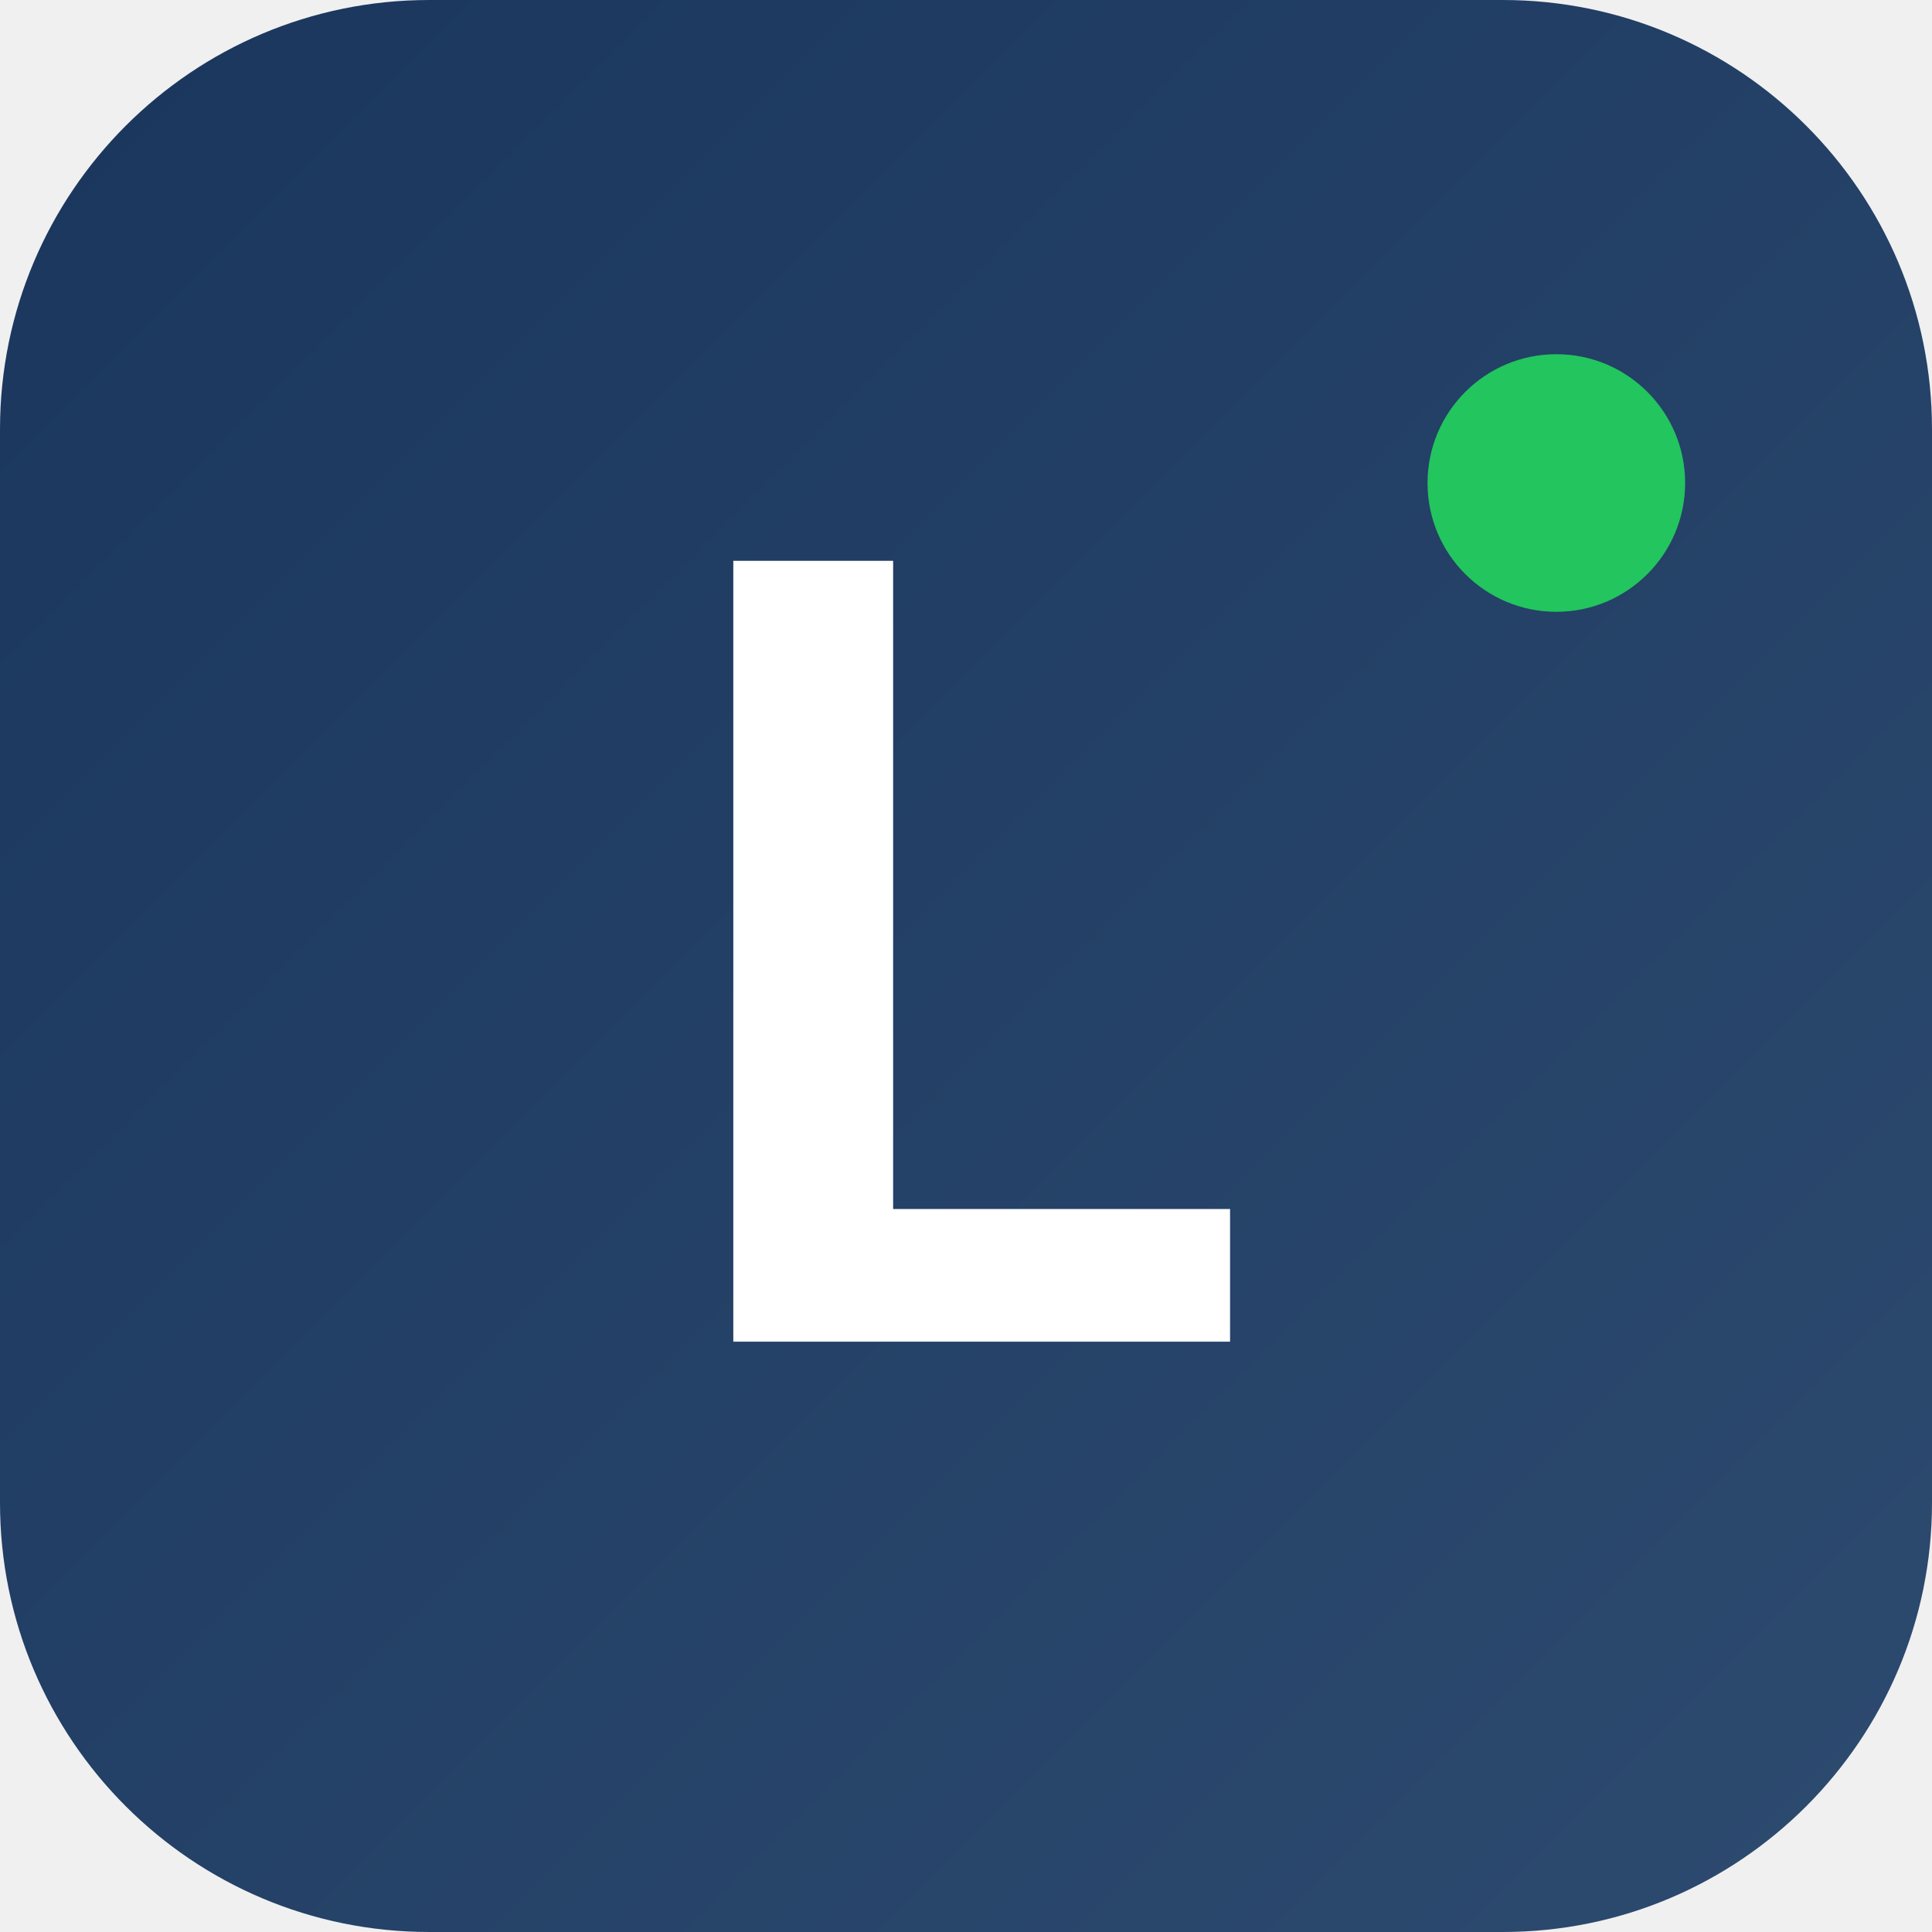
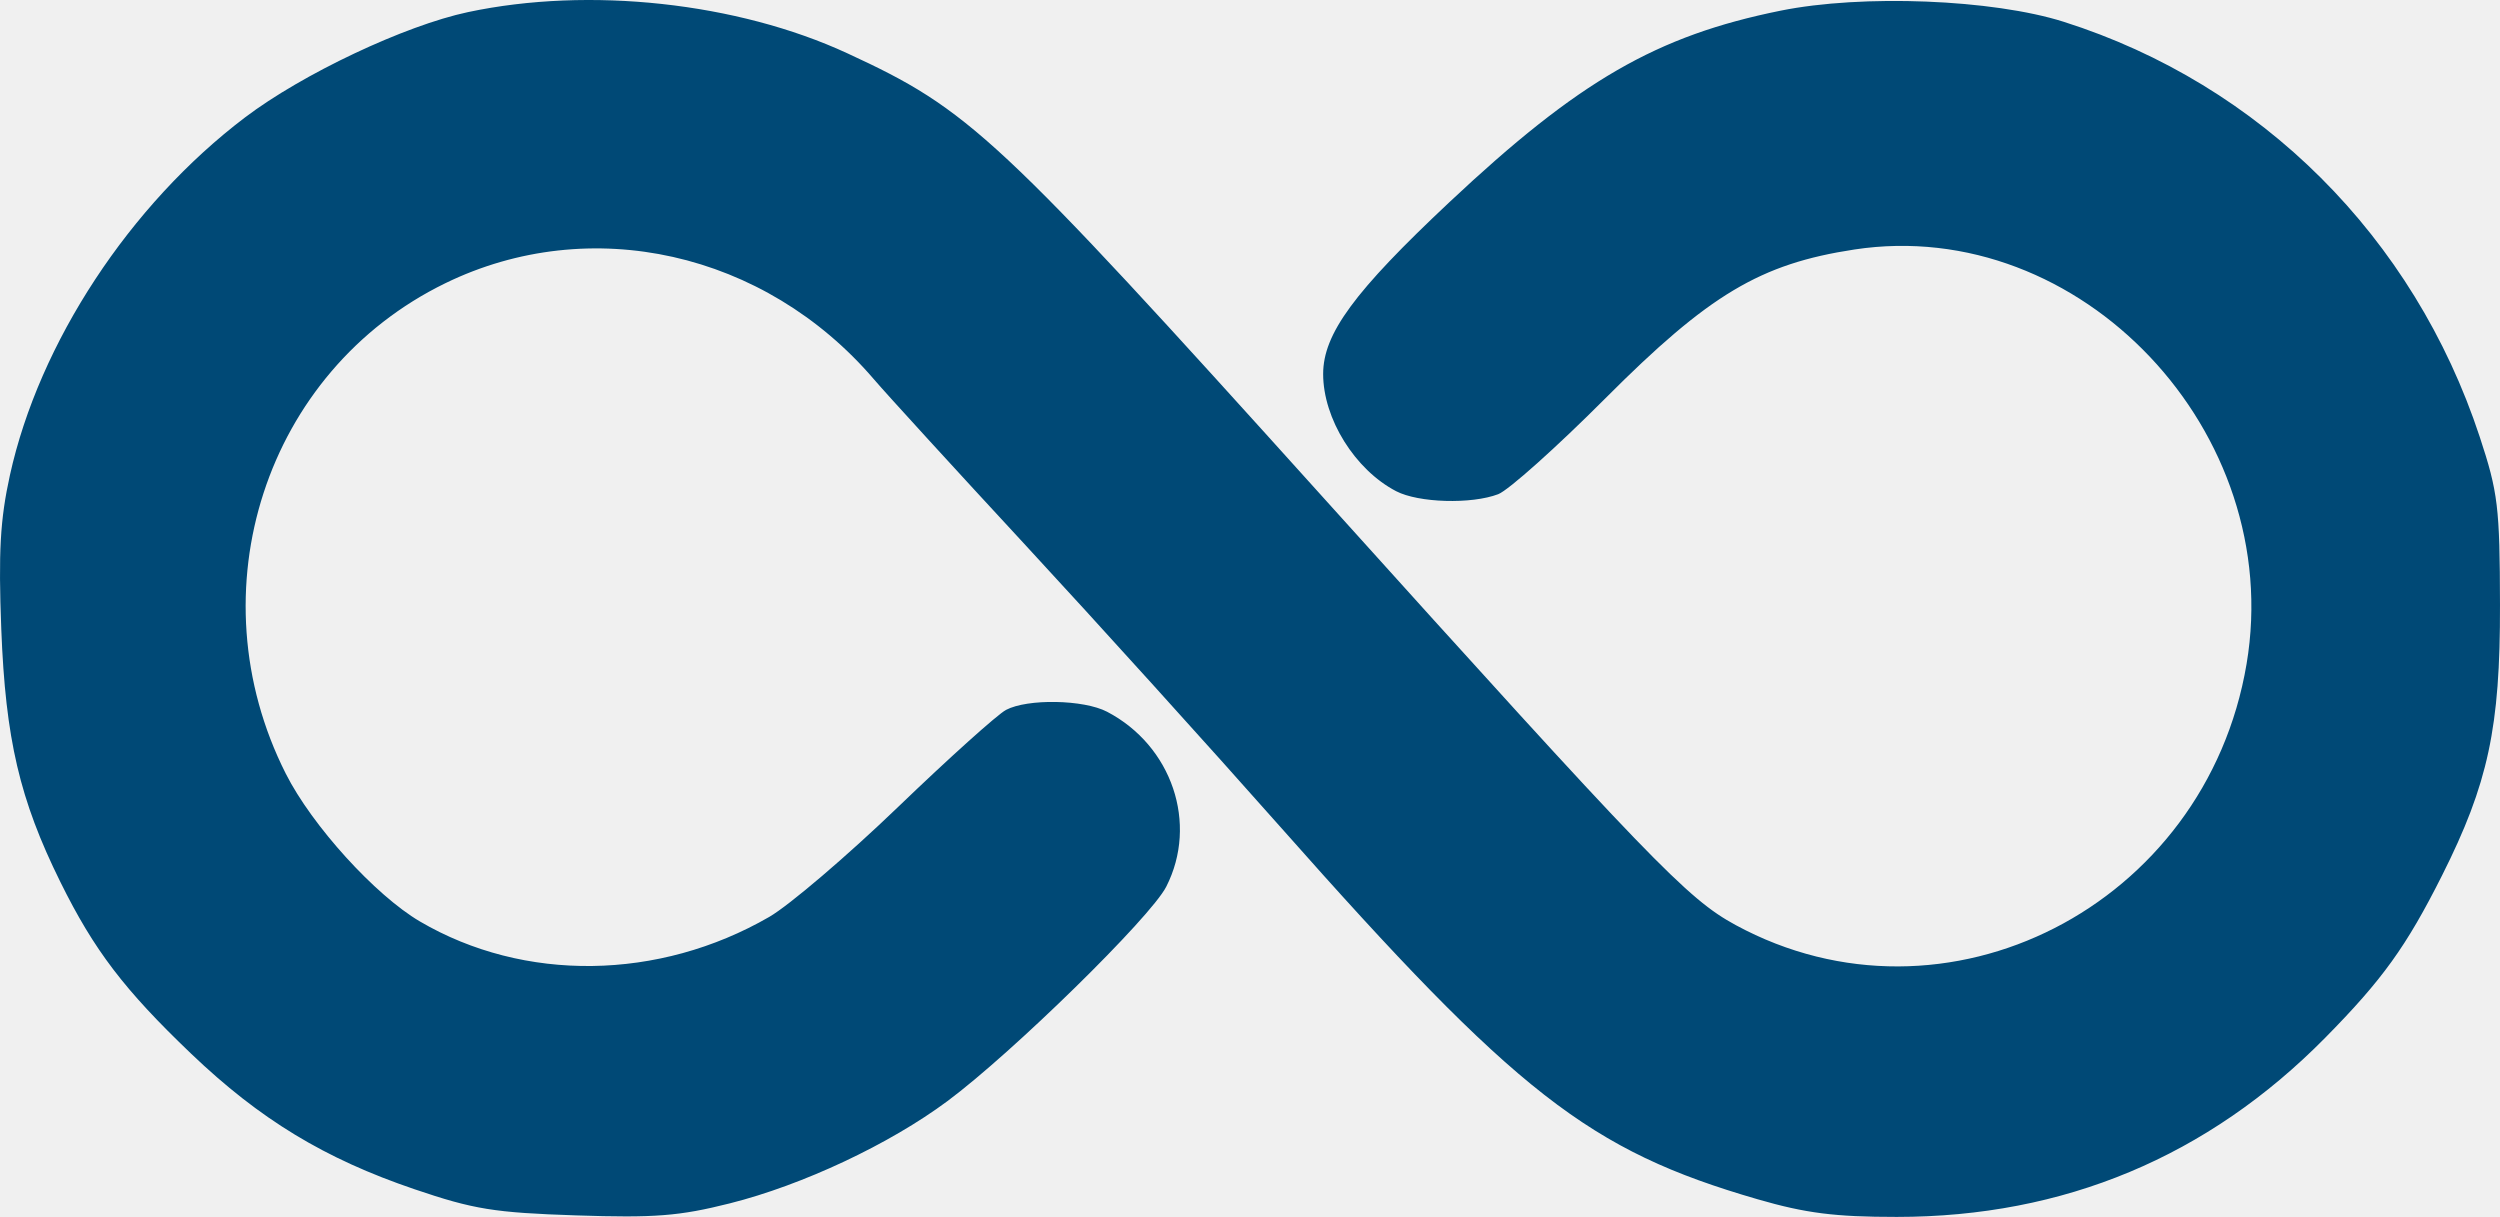
- <svg xmlns="http://www.w3.org/2000/svg" viewBox="0 0 180 180">
-   <defs>
-     <linearGradient id="bgApple" x1="0%" y1="0%" x2="100%" y2="100%">
-       <stop offset="0%" style="stop-color:#1a365d" />
-       <stop offset="100%" style="stop-color:#2d4a6f" />
-     </linearGradient>
-   </defs>
-   <rect width="180" height="180" rx="40" fill="url(#bgApple)" />
-   <text x="90" y="125" text-anchor="middle" font-family="system-ui, -apple-system, BlinkMacSystemFont, 'Segoe UI', sans-serif" font-size="100" font-weight="700" fill="#ffffff">L</text>
-   <circle cx="145" cy="45" r="12" fill="#22c55e" />
+ <svg xmlns="http://www.w3.org/2000/svg" width="3854" height="1876" viewBox="0 0 3854 1876" fill="none">
+   <path fill-rule="evenodd" clip-rule="evenodd" d="M377.585 181.132C466.211 113.954 624.137 39.34 721.512 18.654C908.219 -21.031 1136.55 3.748 1306.1 82.092C1495.07 169.415 1534.59 206.309 2040.03 767.146C2545.94 1328.49 2600.89 1385.46 2675.66 1426.05C2999.46 1601.82 3400.34 1396.99 3463.31 1023.59C3523.62 665.998 3207.19 331.552 2858.77 384.631C2713.55 406.751 2634.67 453.872 2474.99 613.923C2399.79 689.298 2325.39 755.861 2309.64 761.846C2268.24 777.596 2186.84 775.201 2152.29 757.224C2088.79 724.184 2039.77 645.488 2039.77 576.578C2039.77 514.607 2087.57 449.558 2234.47 311.616C2433.88 124.38 2553.59 55.172 2745.05 16.436C2870.98 -9.038 3072.05 -1.116 3181.52 33.626C3485.14 129.985 3721.29 365.61 3822.74 673.434C3850.98 759.061 3853.69 781.601 3853.99 932.699C3854.39 1121.45 3835.83 1208.01 3764.64 1349.64C3709.57 1459.21 3672.75 1510.35 3584.51 1599.83C3403.69 1783.2 3181.79 1876 2924.09 1876C2828.57 1876 2783.85 1870.32 2709.63 1848.82C2449.69 1773.48 2338.07 1686.39 1973.77 1274.71C1866.38 1153.36 1689.61 957.964 1580.95 840.501C1472.3 723.047 1367.09 607.921 1347.18 584.653C1178.8 388.018 909.786 327.768 686.454 436.65C409.224 571.834 298.689 911.583 440.531 1192.6C480.962 1272.7 578.457 1380.12 647.448 1420.57C807.797 1514.58 1015.57 1511.85 1185.85 1413.52C1216.74 1395.67 1306.09 1319.43 1384.41 1244.1C1462.72 1168.77 1537.65 1101.39 1550.9 1094.38C1584.1 1076.83 1670.61 1078.4 1706.62 1097.21C1806.78 1149.54 1847.44 1269.78 1797.84 1366.99C1773.71 1414.3 1560.56 1623.19 1460.62 1697.45C1371.08 1764 1237.35 1826.85 1125.17 1855.09C1047.19 1874.73 1009.41 1877.69 888.001 1873.65C761.745 1869.46 730.393 1864.38 638.777 1833.25C500.465 1786.26 400.73 1725.71 294.663 1624.38C191.452 1525.76 144.999 1464.76 93.107 1359.75C30.272 1232.6 8.496 1139.4 1.976 969.761C-2.568 851.282 0.267 800.827 15.291 732.558C60.222 528.508 200.012 315.742 377.585 181.132Z" fill="#004976" />
</svg>
